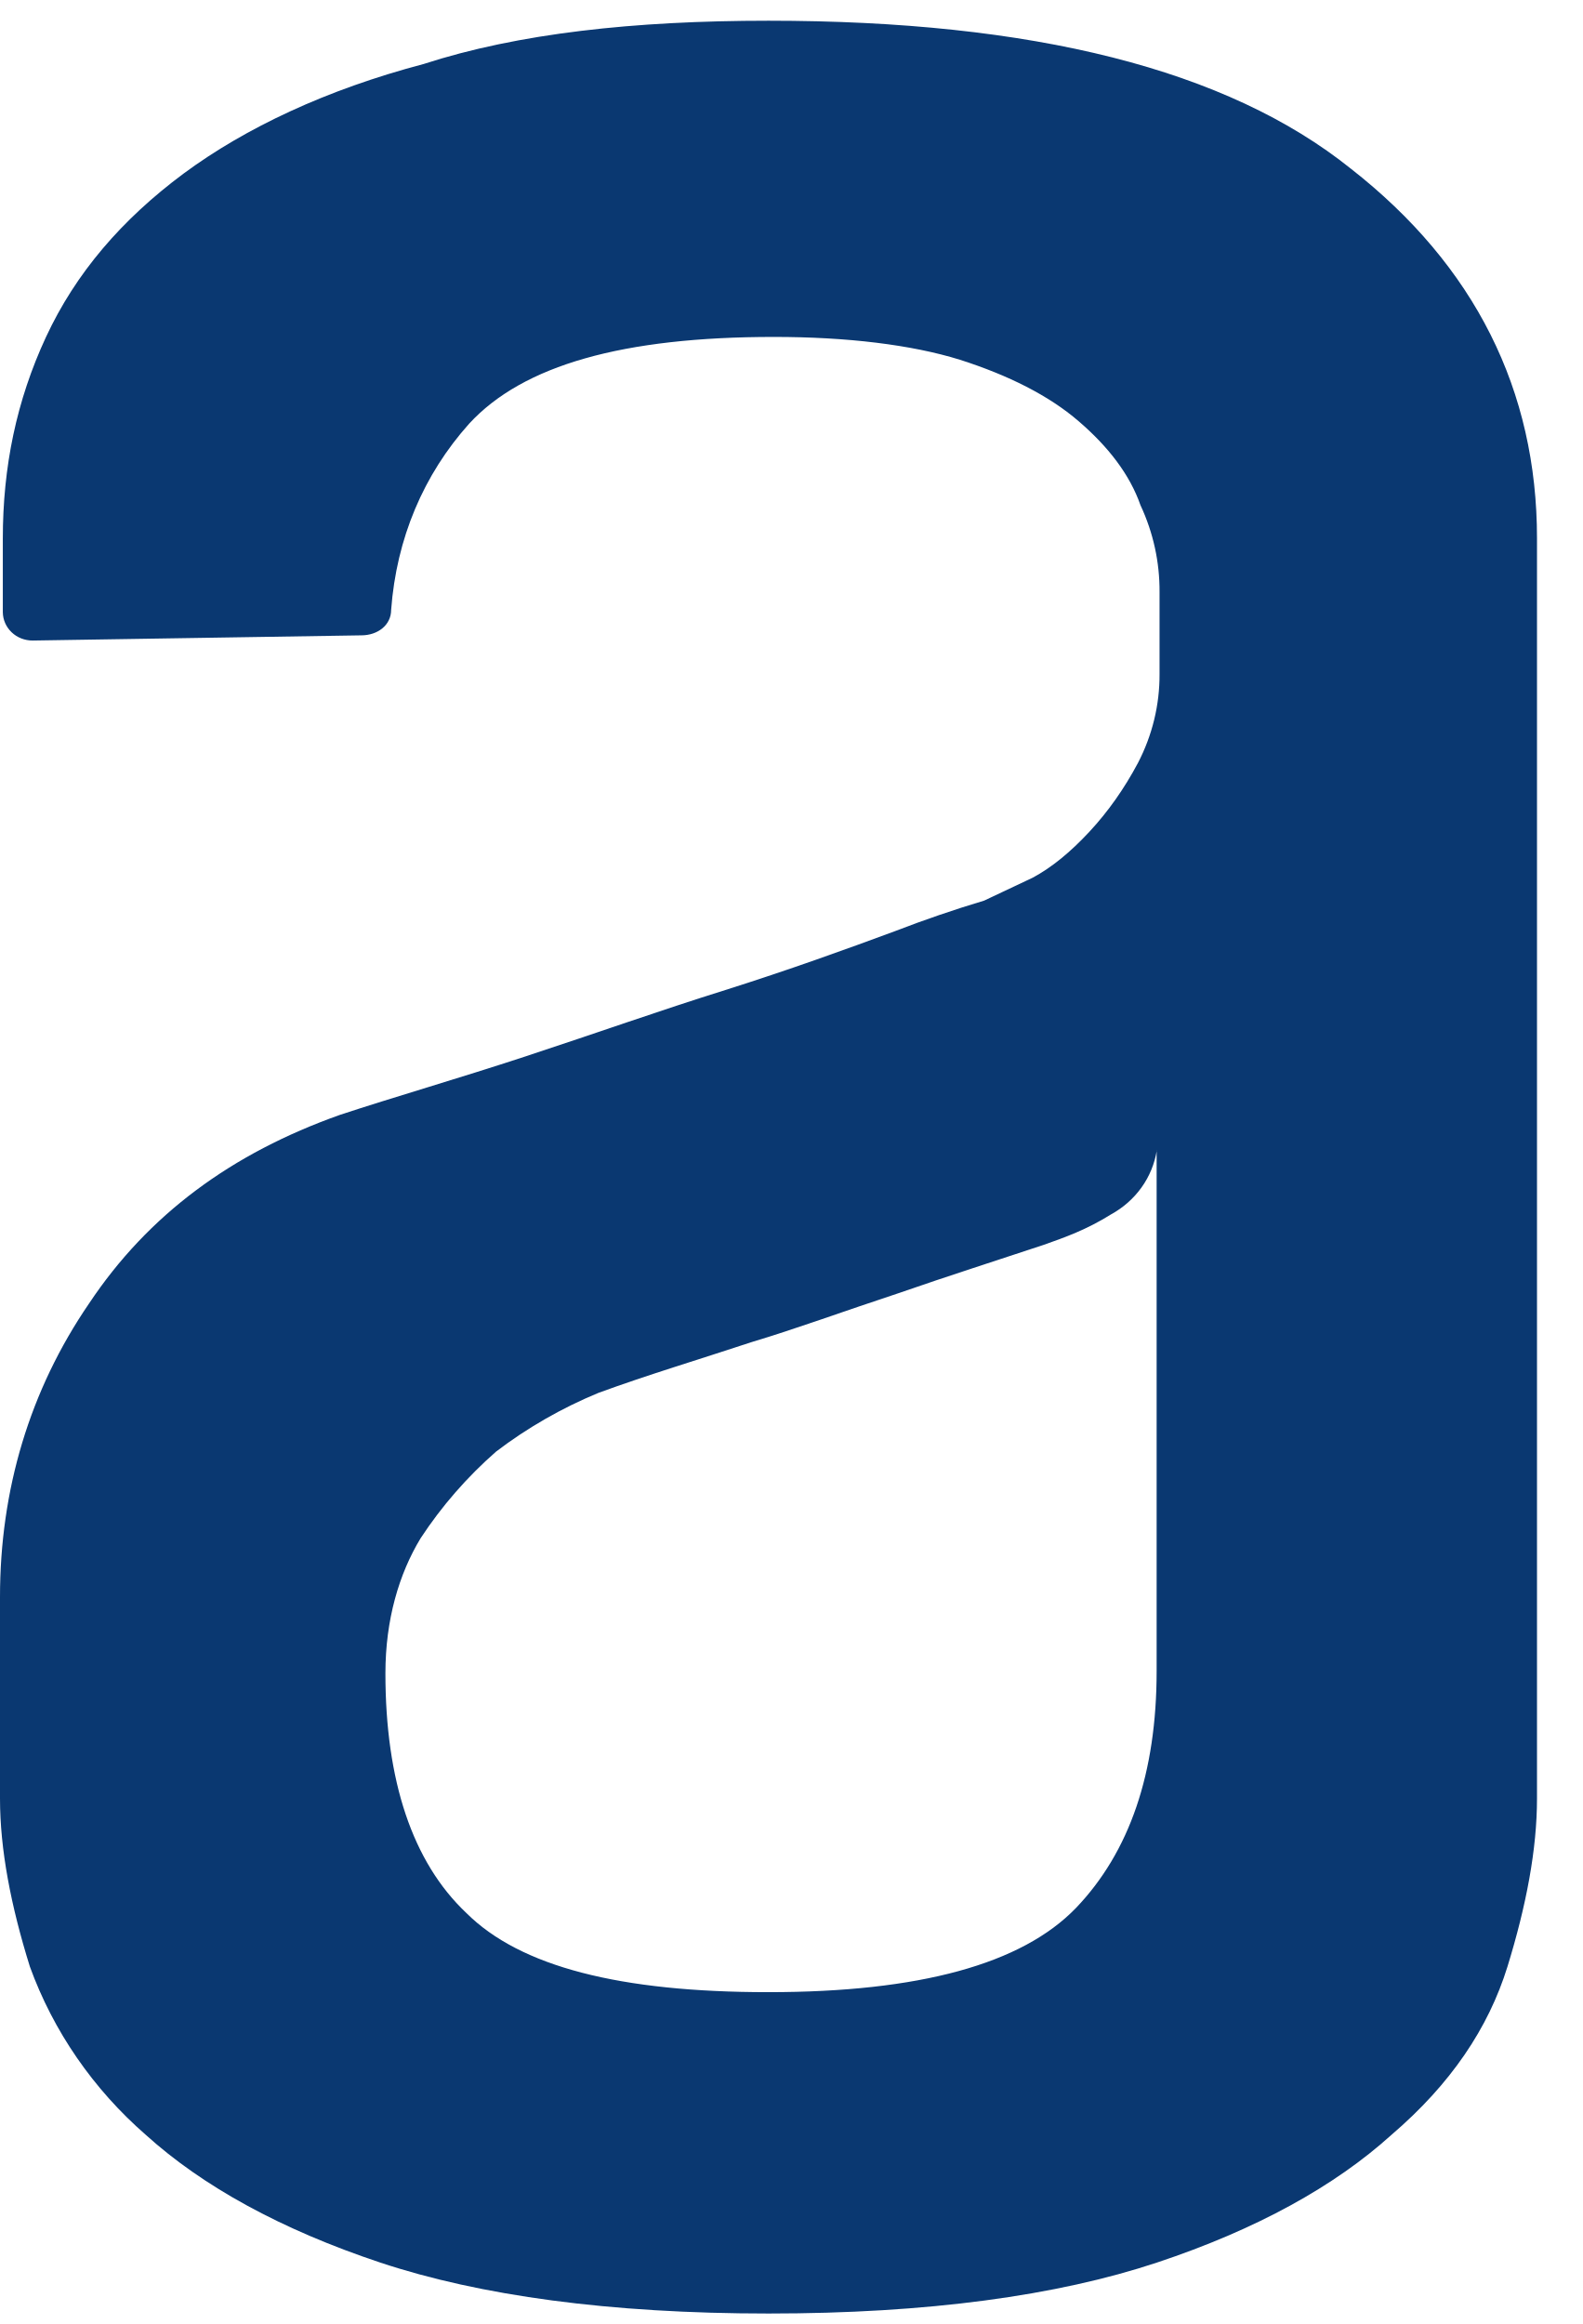
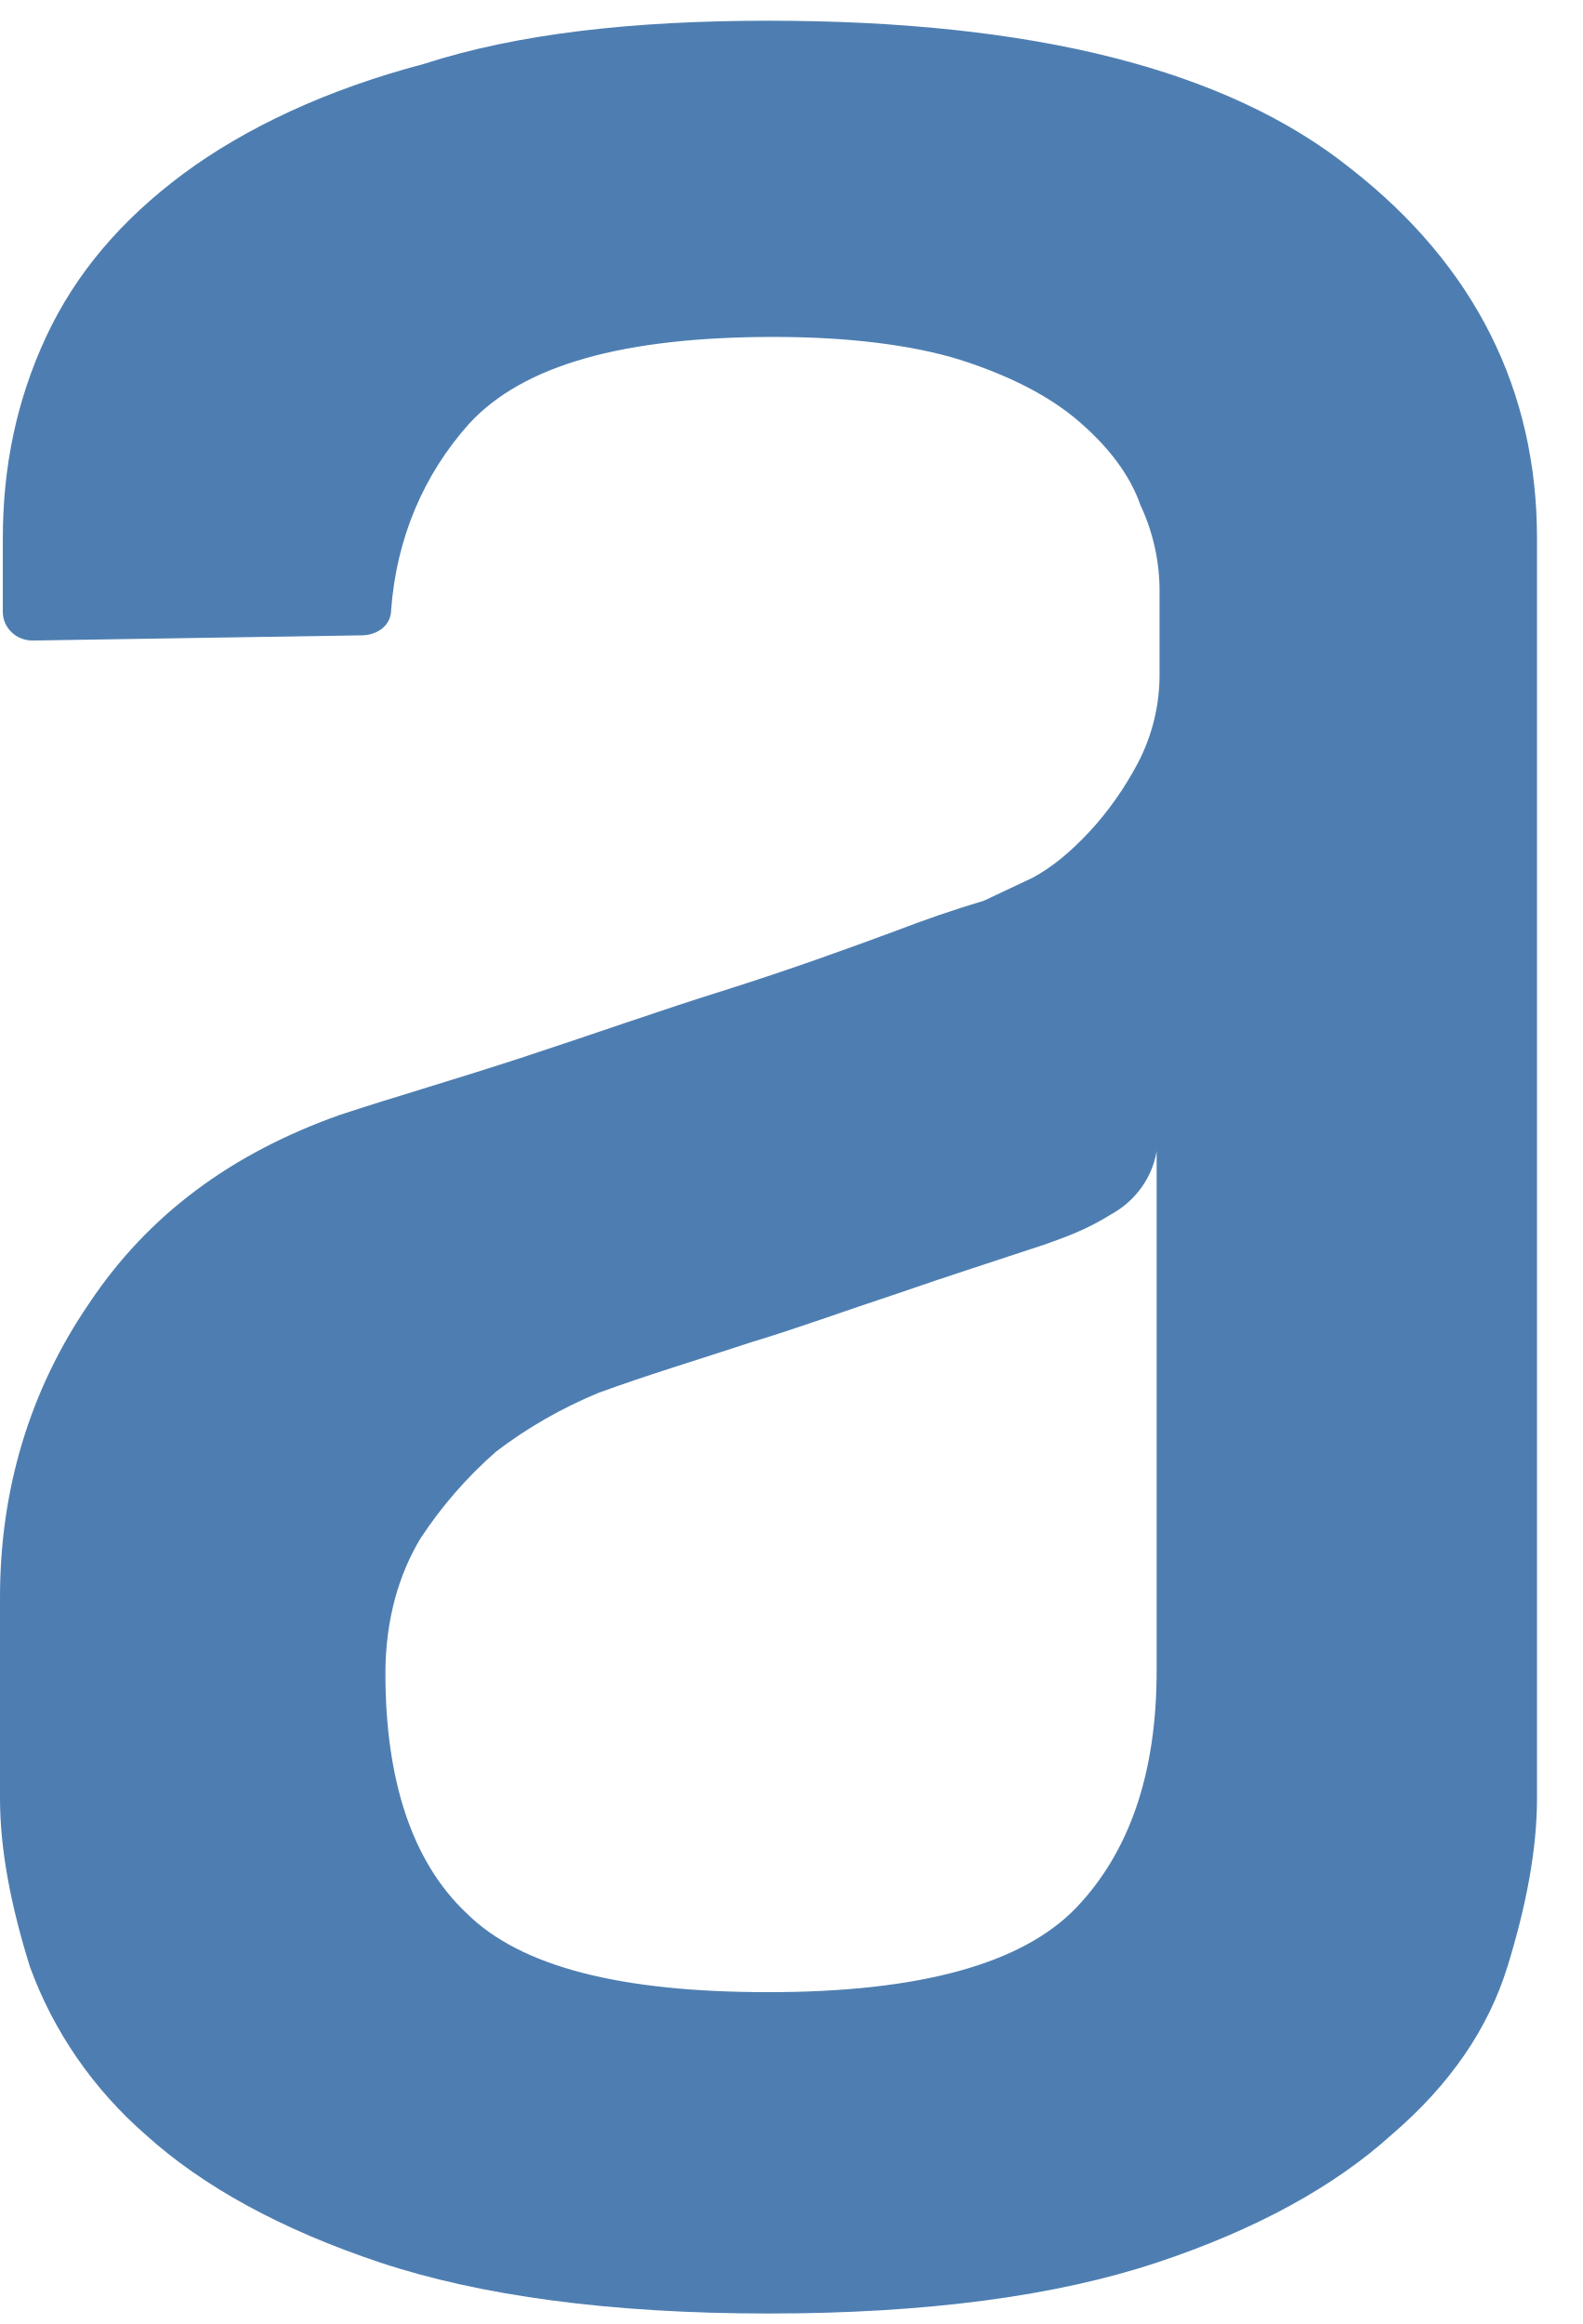
- <svg xmlns="http://www.w3.org/2000/svg" width="32" height="47" viewBox="0 0 32 47" fill="none">
-   <path fill-rule="evenodd" clip-rule="evenodd" d="M23.396 23.268C23.352 23.537 23.247 23.793 23.086 24.017C22.926 24.24 22.715 24.426 22.47 24.56C21.977 24.868 21.545 25.022 21.108 25.176C20.177 25.486 19.197 25.797 18.161 26.157C17.069 26.517 16.089 26.877 15.215 27.138C14.125 27.498 13.089 27.808 12.104 28.169C11.363 28.475 10.667 28.874 10.034 29.356C9.446 29.871 8.932 30.461 8.507 31.109C8.07 31.829 7.795 32.758 7.795 33.841C7.795 36.009 8.34 37.658 9.433 38.689C10.523 39.775 12.544 40.289 15.539 40.289C18.593 40.289 20.665 39.722 21.761 38.587C22.848 37.452 23.393 35.855 23.393 33.794V23.268H23.396ZM15.541 0.419C20.889 0.419 24.815 1.4 27.322 3.412C29.831 5.374 31.086 7.897 31.086 10.887V36.37C31.086 37.4 30.87 38.535 30.489 39.772C30.104 41.014 29.343 42.147 28.142 43.175C26.998 44.21 25.417 45.087 23.398 45.758C21.38 46.428 18.763 46.788 15.544 46.788C12.33 46.788 9.708 46.428 7.692 45.758C5.677 45.087 4.093 44.21 2.949 43.175C1.885 42.248 1.078 41.078 0.604 39.772C0.219 38.538 0 37.403 0 36.372V32.299C0 30.131 0.599 28.119 1.8 26.363C3 24.56 4.689 23.323 6.872 22.548C7.962 22.188 9.217 21.828 10.633 21.363C12.053 20.896 13.359 20.432 14.67 20.022C15.981 19.607 17.125 19.193 18.105 18.83C18.696 18.602 19.296 18.396 19.904 18.214L20.887 17.75C21.272 17.543 21.65 17.233 22.033 16.821C22.414 16.411 22.74 15.947 23.015 15.43C23.306 14.87 23.456 14.253 23.452 13.627V11.975C23.456 11.37 23.325 10.771 23.067 10.219C22.851 9.598 22.414 9.032 21.815 8.518C21.216 8.001 20.395 7.589 19.416 7.276C18.434 6.971 17.128 6.814 15.652 6.814C12.598 6.814 10.579 7.385 9.489 8.568C8.564 9.601 8.019 10.89 7.911 12.333C7.911 12.643 7.638 12.849 7.309 12.849L0.658 12.954C0.5 12.954 0.348 12.895 0.236 12.788C0.123 12.681 0.059 12.535 0.057 12.382V10.892C0.057 9.444 0.332 8.103 0.931 6.814C1.532 5.523 2.46 4.442 3.712 3.511C4.967 2.584 6.605 1.812 8.566 1.295C10.477 0.675 12.821 0.419 15.547 0.419H15.541Z" fill="#0A3871" />
+ <svg xmlns="http://www.w3.org/2000/svg" width="32" height="47" viewBox="0 0 32 47" fill="red">
+   <path fill-rule="evenodd" clip-rule="evenodd" d="M23.396 23.268C23.352 23.537 23.247 23.793 23.086 24.017C22.926 24.24 22.715 24.426 22.47 24.56C21.977 24.868 21.545 25.022 21.108 25.176C20.177 25.486 19.197 25.797 18.161 26.157C17.069 26.517 16.089 26.877 15.215 27.138C14.125 27.498 13.089 27.808 12.104 28.169C11.363 28.475 10.667 28.874 10.034 29.356C9.446 29.871 8.932 30.461 8.507 31.109C8.07 31.829 7.795 32.758 7.795 33.841C7.795 36.009 8.34 37.658 9.433 38.689C10.523 39.775 12.544 40.289 15.539 40.289C18.593 40.289 20.665 39.722 21.761 38.587C22.848 37.452 23.393 35.855 23.393 33.794V23.268H23.396ZM15.541 0.419C20.889 0.419 24.815 1.4 27.322 3.412C29.831 5.374 31.086 7.897 31.086 10.887V36.37C31.086 37.4 30.87 38.535 30.489 39.772C30.104 41.014 29.343 42.147 28.142 43.175C26.998 44.21 25.417 45.087 23.398 45.758C21.38 46.428 18.763 46.788 15.544 46.788C12.33 46.788 9.708 46.428 7.692 45.758C5.677 45.087 4.093 44.21 2.949 43.175C1.885 42.248 1.078 41.078 0.604 39.772C0.219 38.538 0 37.403 0 36.372V32.299C0 30.131 0.599 28.119 1.8 26.363C3 24.56 4.689 23.323 6.872 22.548C7.962 22.188 9.217 21.828 10.633 21.363C12.053 20.896 13.359 20.432 14.67 20.022C15.981 19.607 17.125 19.193 18.105 18.83C18.696 18.602 19.296 18.396 19.904 18.214L20.887 17.75C21.272 17.543 21.65 17.233 22.033 16.821C22.414 16.411 22.74 15.947 23.015 15.43C23.306 14.87 23.456 14.253 23.452 13.627V11.975C23.456 11.37 23.325 10.771 23.067 10.219C22.851 9.598 22.414 9.032 21.815 8.518C21.216 8.001 20.395 7.589 19.416 7.276C18.434 6.971 17.128 6.814 15.652 6.814C12.598 6.814 10.579 7.385 9.489 8.568C8.564 9.601 8.019 10.89 7.911 12.333C7.911 12.643 7.638 12.849 7.309 12.849L0.658 12.954C0.5 12.954 0.348 12.895 0.236 12.788C0.123 12.681 0.059 12.535 0.057 12.382V10.892C0.057 9.444 0.332 8.103 0.931 6.814C1.532 5.523 2.46 4.442 3.712 3.511C4.967 2.584 6.605 1.812 8.566 1.295C10.477 0.675 12.821 0.419 15.547 0.419H15.541Z" fill="#4e7eb1" />
</svg>
